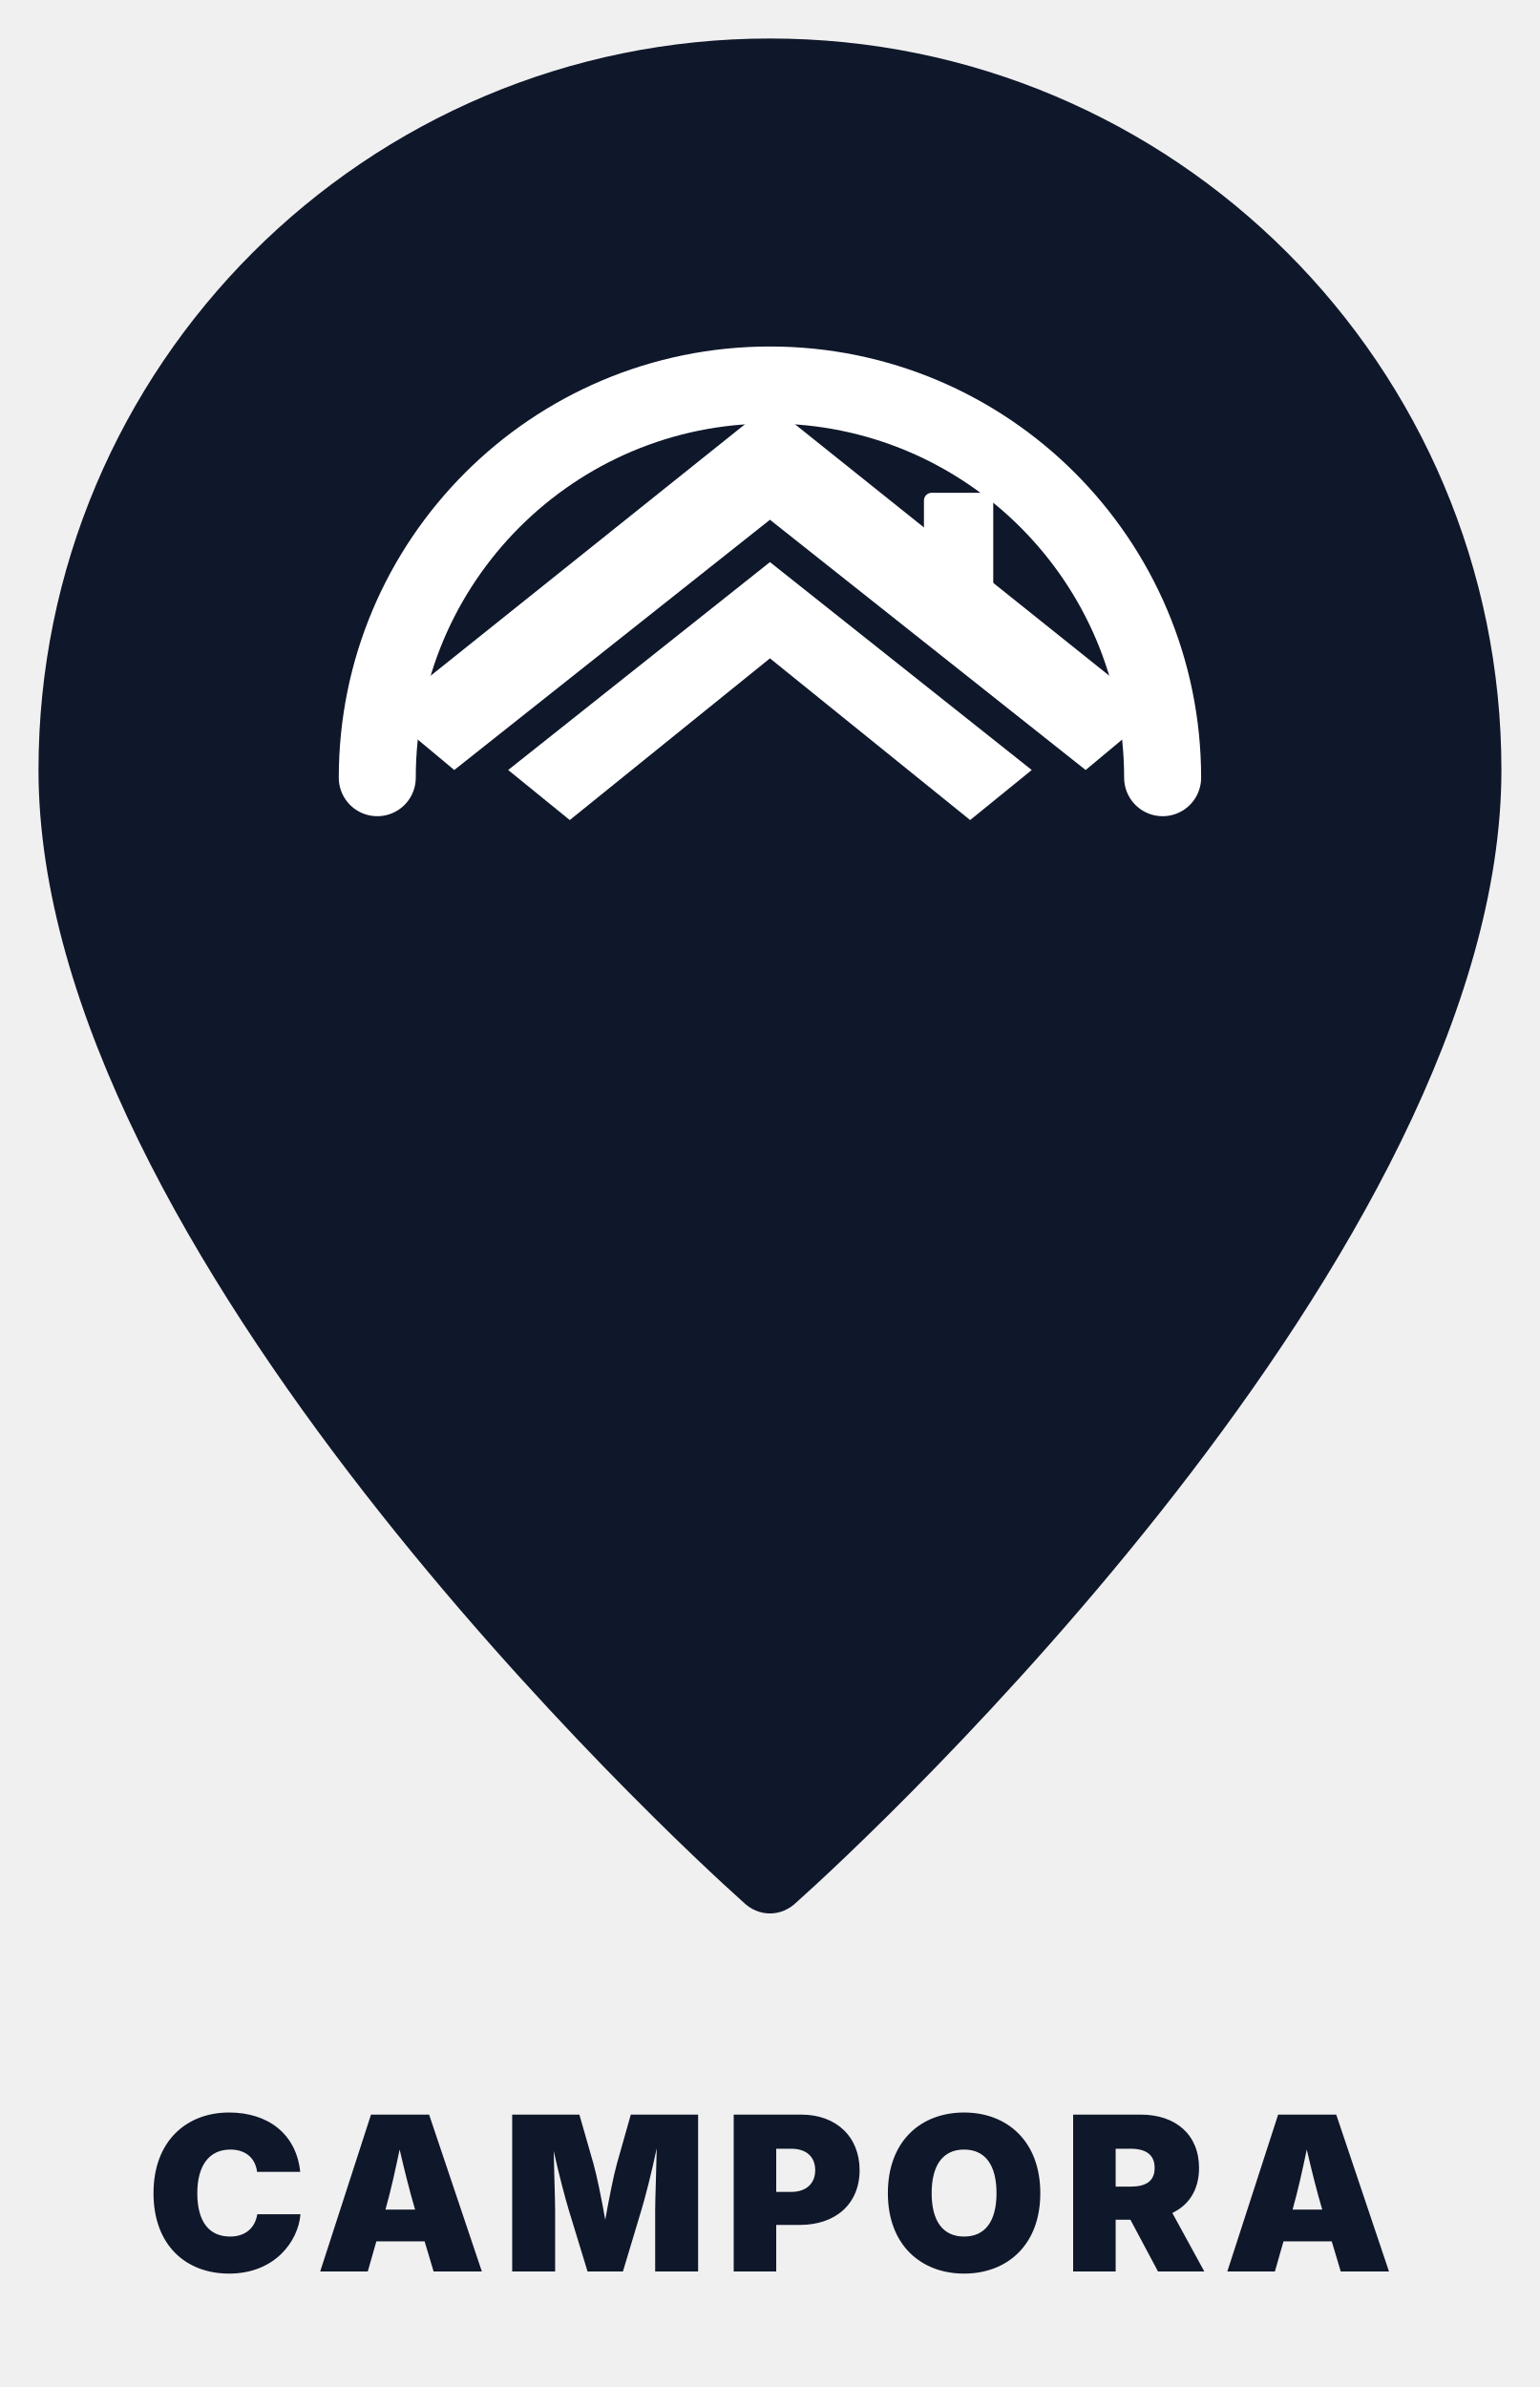
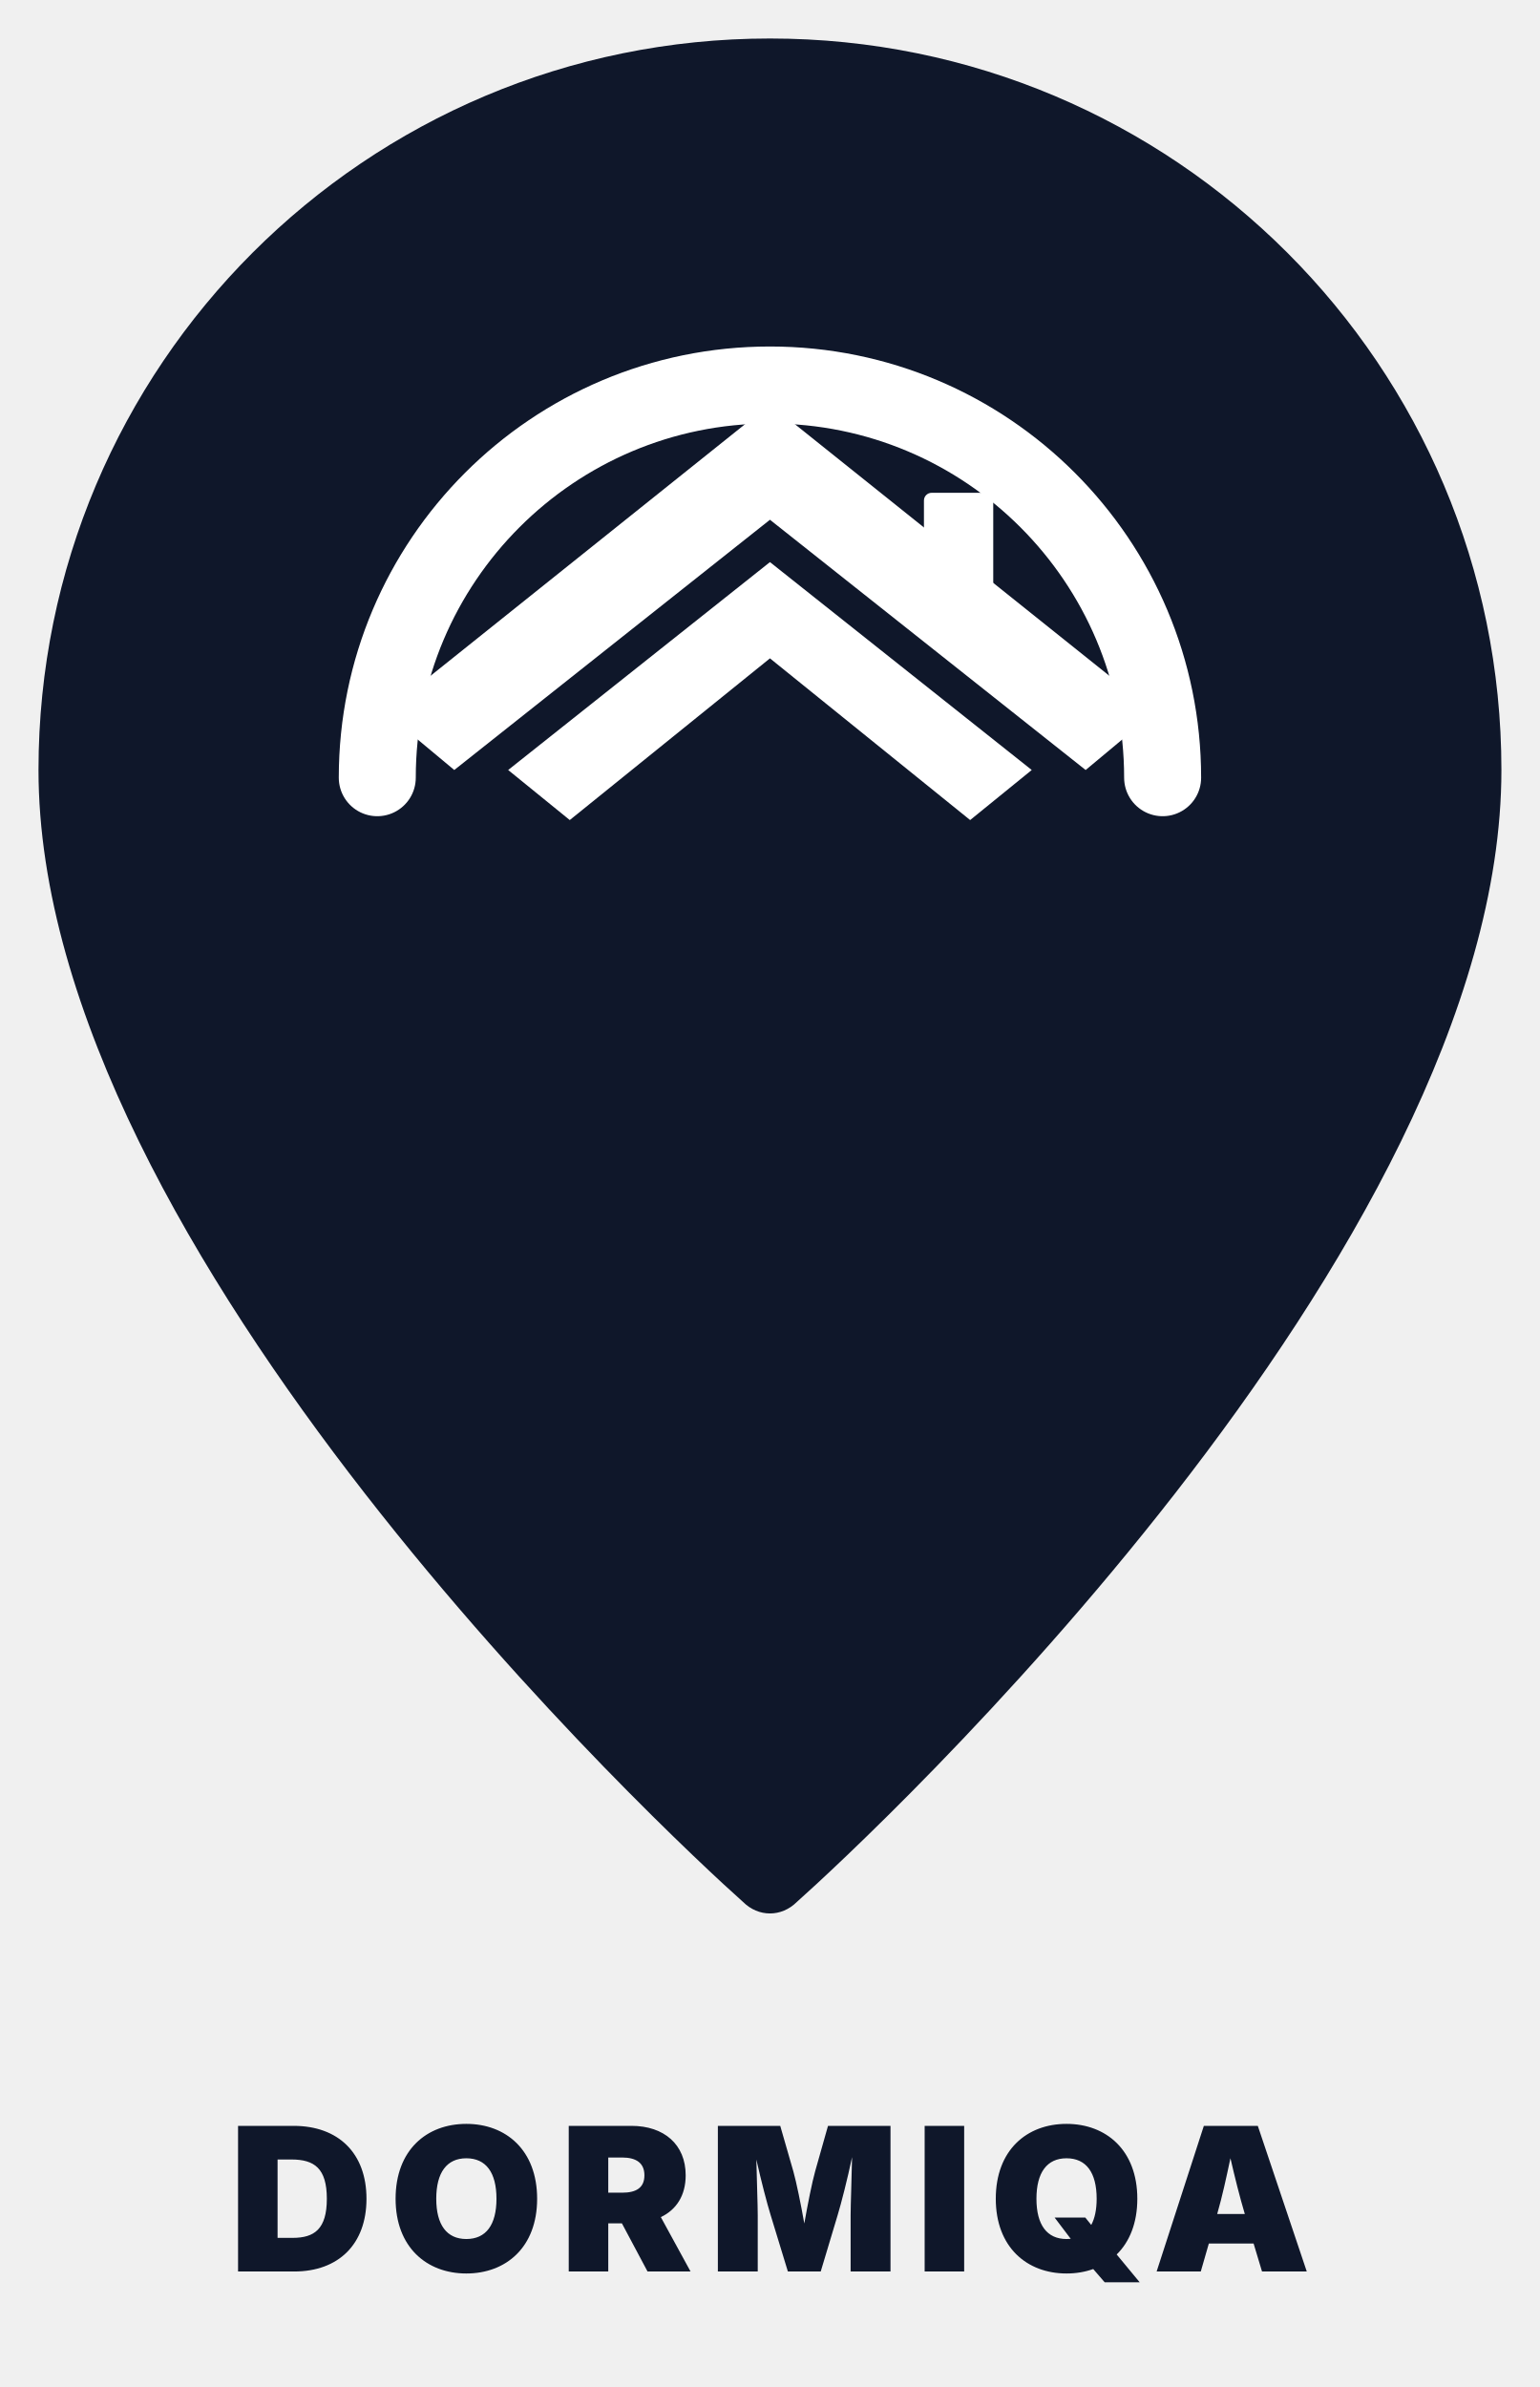
<svg xmlns="http://www.w3.org/2000/svg" viewBox="50 10 400 620" width="100%" height="100%">
  <path fill="#0f172a" d="M 250 20 C 145 20 60 105 60 210 C 60 335 225 488 243 504 C 247 508 253 508 257 504 C 275 488 440 335 440 210 C 440 105 355 20 250 20 Z" />
  <path fill="none" stroke="#ffffff" stroke-width="20" stroke-linecap="round" d="M 148 212 A 102 102 0 0 1 352 212" />
  <path fill="#ffffff" d="M 250 115 L 350 195 L 332 210 L 250 145 L 168 210 L 150 195 Z" />
  <path fill="#ffffff" d="M 250 156 L 318 210 L 302 223 L 250 181 L 198 223 L 182 210 Z" />
  <rect fill="#ffffff" x="290" y="138" width="18" height="34" rx="2" />
-   <text x="250" y="600" font-family="'Plus Jakarta Sans', system-ui, -apple-system, sans-serif" font-weight="900" font-size="56" fill="#0f172a" text-anchor="middle" letter-spacing="4">CAMPORA</text>
+   <text x="250" y="600" font-family="'Plus Jakarta Sans', system-ui, -apple-system, sans-serif" font-weight="900" font-size="52" fill="#0f172a" text-anchor="middle" letter-spacing="4">DORMIQA</text>
</svg>
